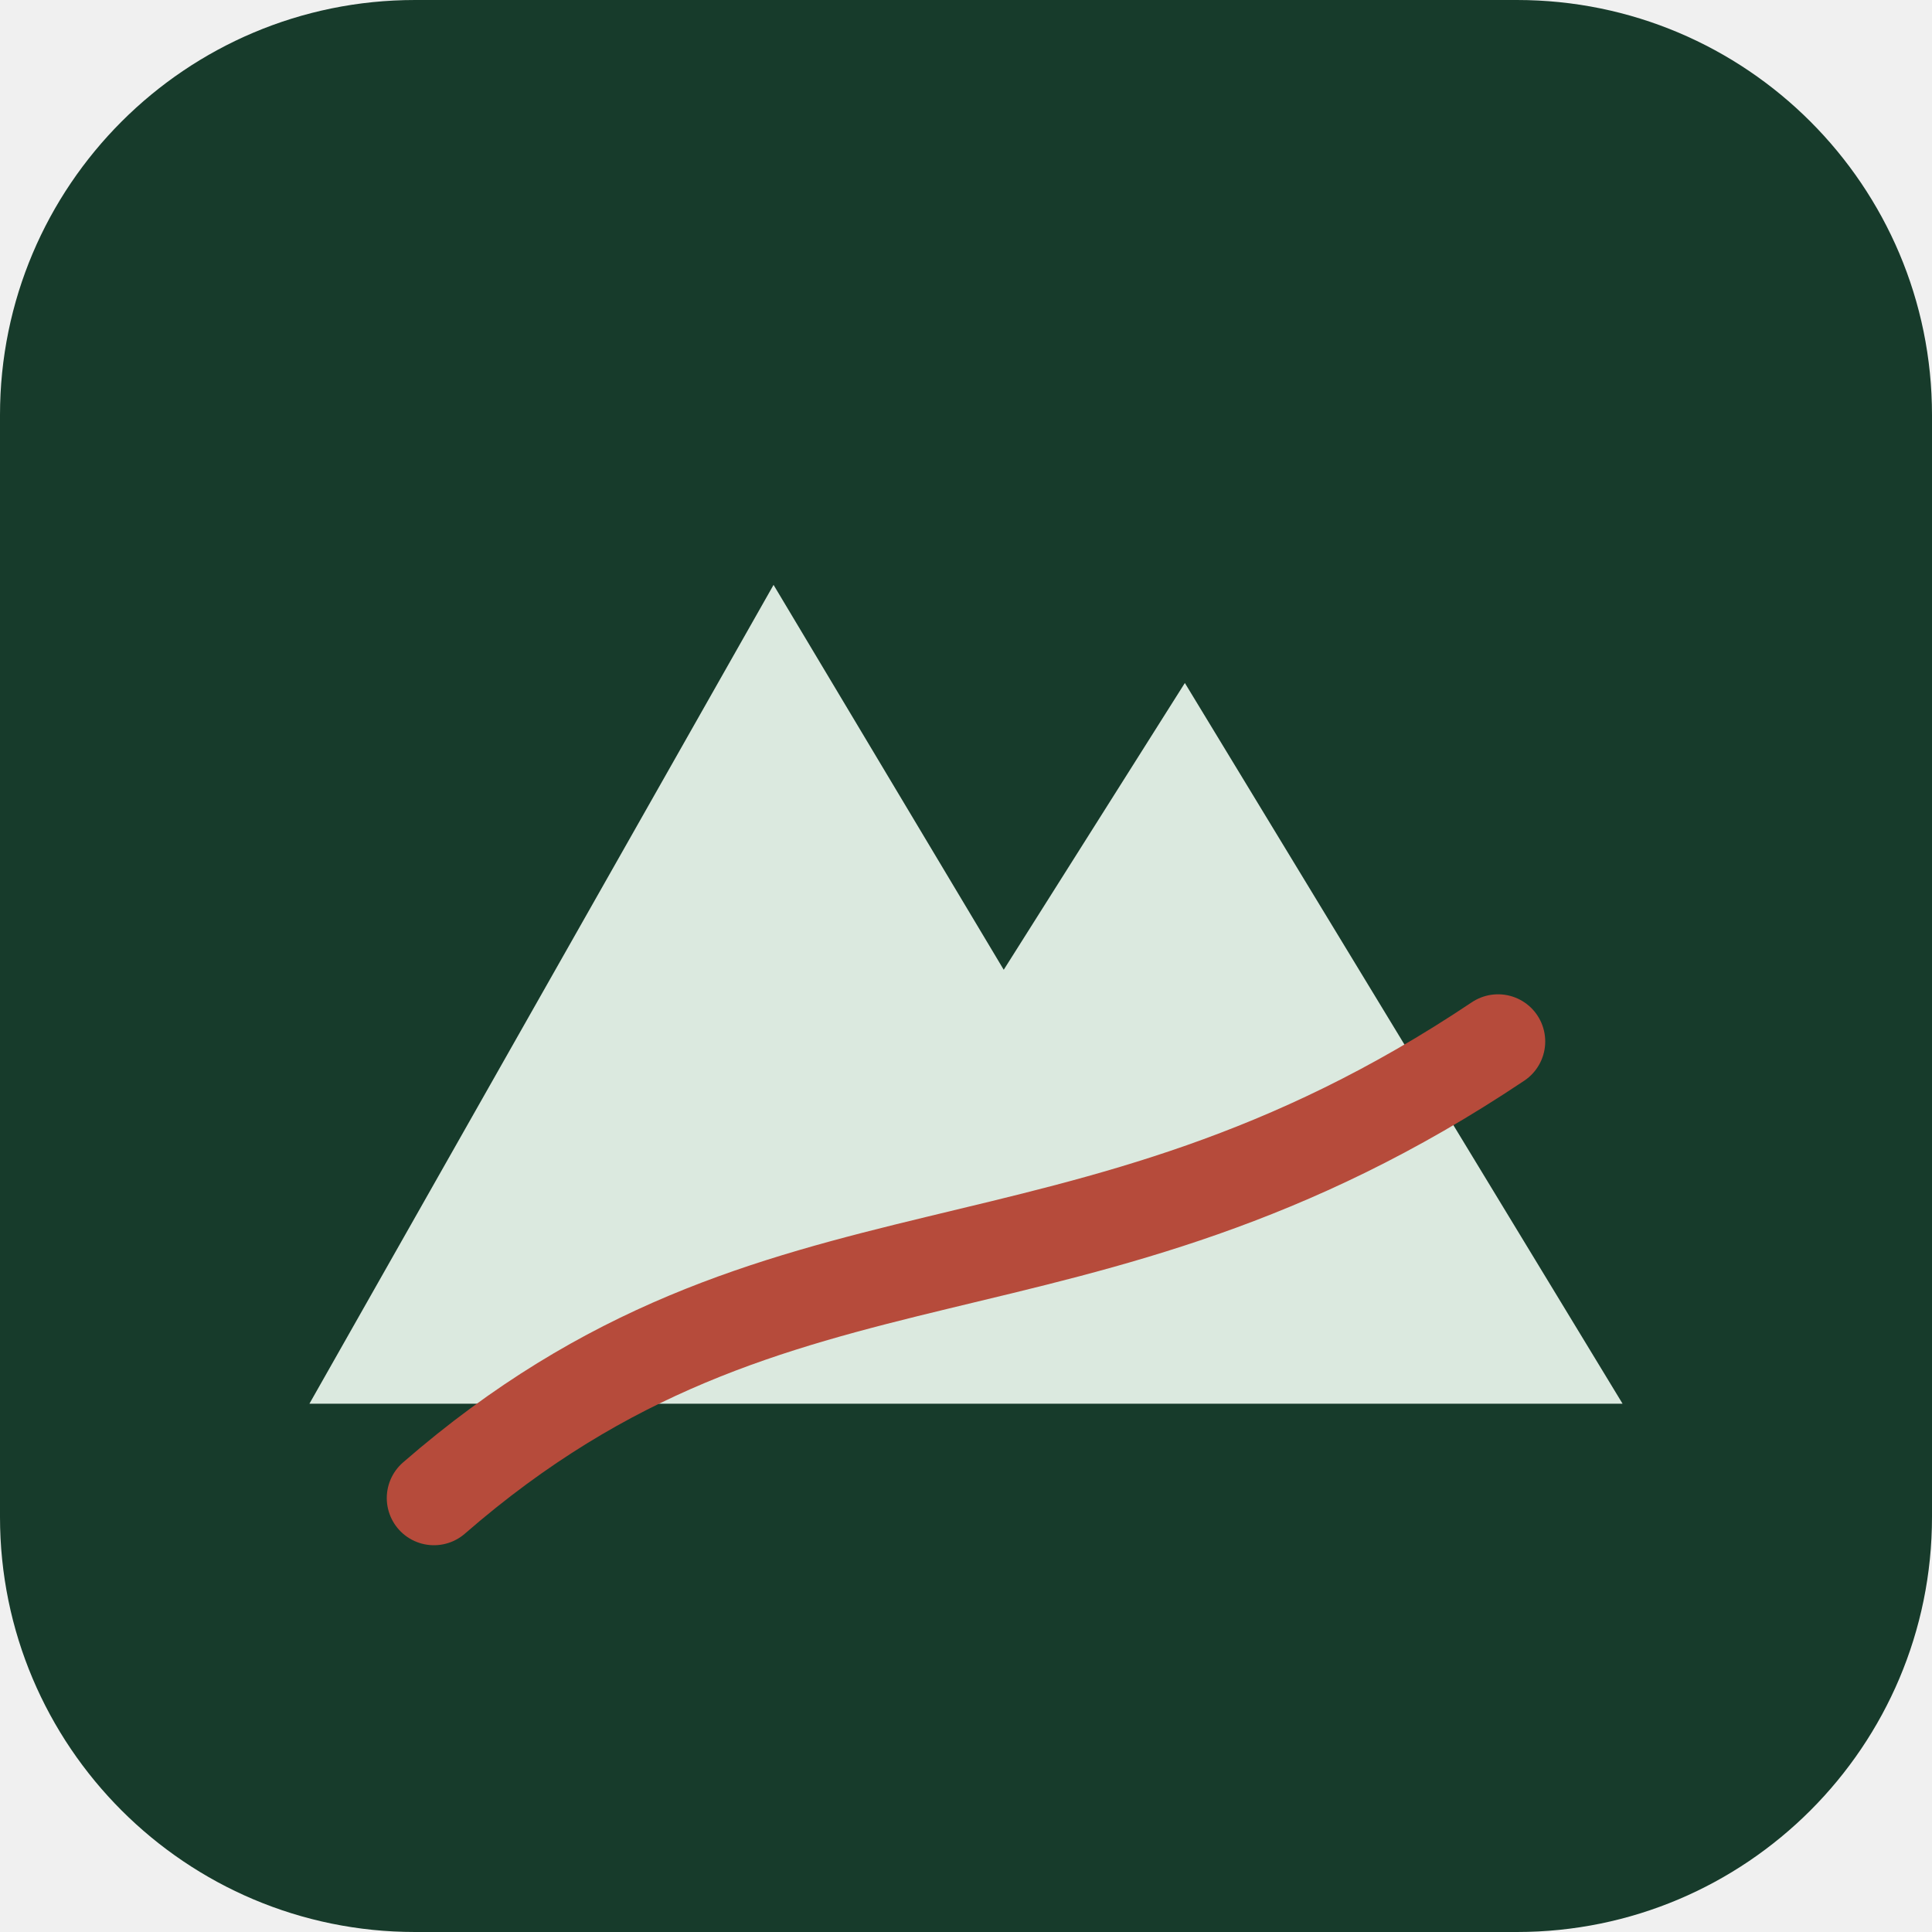
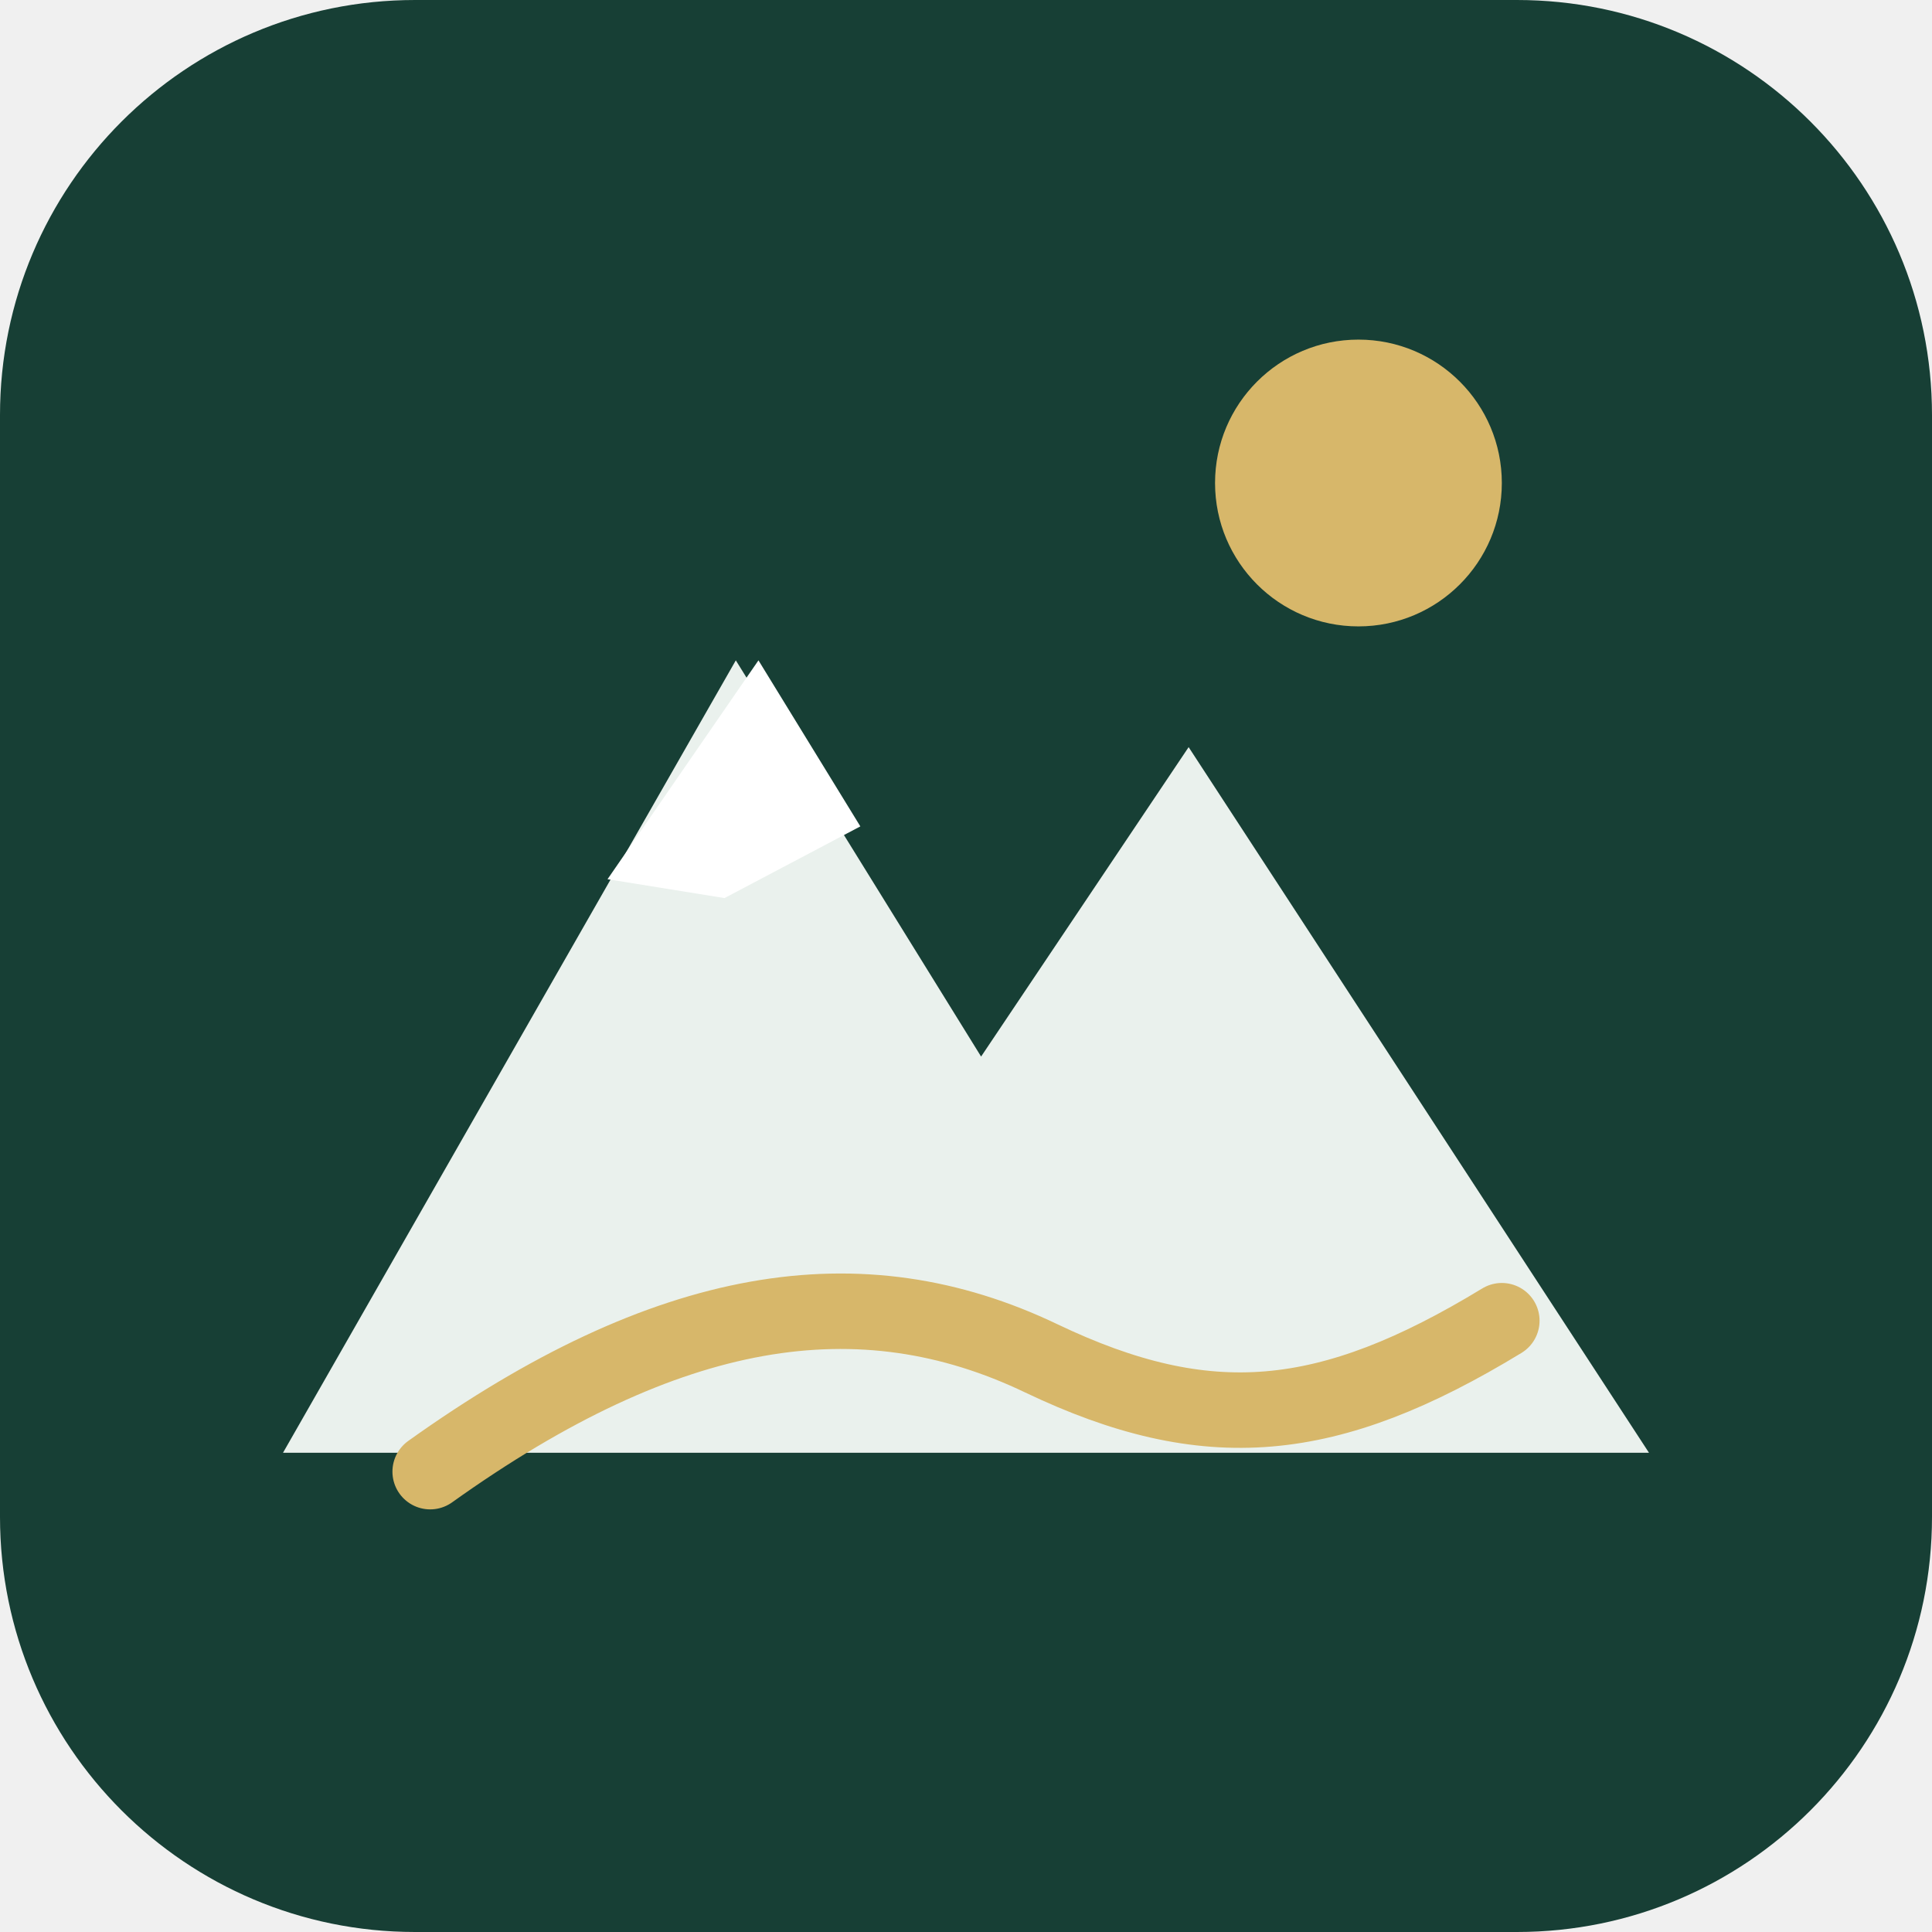
<svg xmlns="http://www.w3.org/2000/svg" viewBox="0 0 512 512">
-   <rect width="512" height="512" rx="110" fill="#173b2b" />
-   <path d="M82 372 205 155l61 102 48-76 116 191Z" fill="#dbe9df" />
-   <path d="M115 397c92-80 170-46 282-121" fill="none" stroke="#b64b3b" stroke-width="25" stroke-linecap="round" />
+   <rect width="512" height="512" rx="110" fill="#173f35" />
+   <path d="M75 385 195 175l65 105 55-82 122 187H75Z" fill="#eaf1ed" />
+   <path d="m201 175 27 44-36 19-31-5 40-58Z" fill="#fff" />
+   <circle cx="360" cy="128" r="38" fill="#d7b76a" />
+   <path d="M114 390c63-45 114-53 162-30 44 21 76 18 122-10" fill="none" stroke="#d7b76a" stroke-width="20" stroke-linecap="round" />
</svg>
